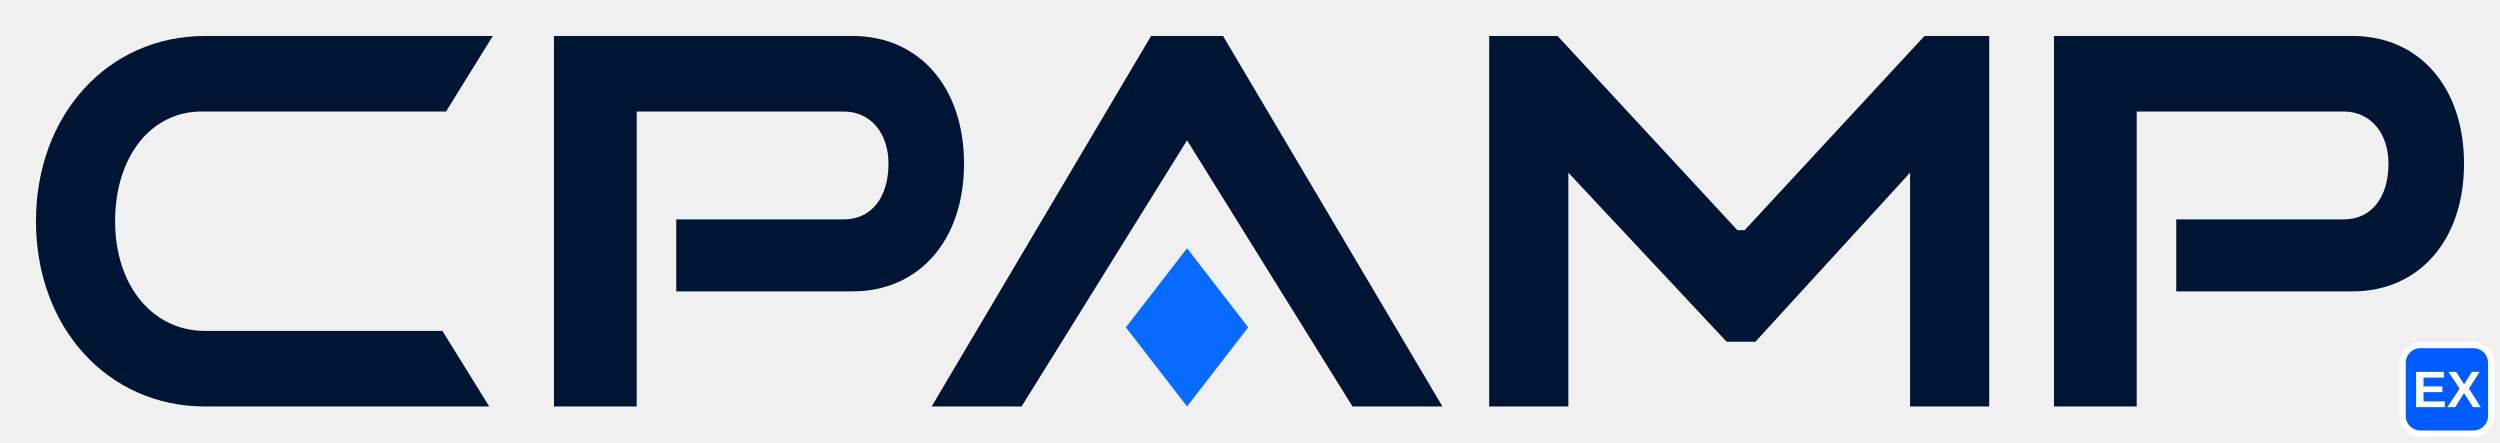
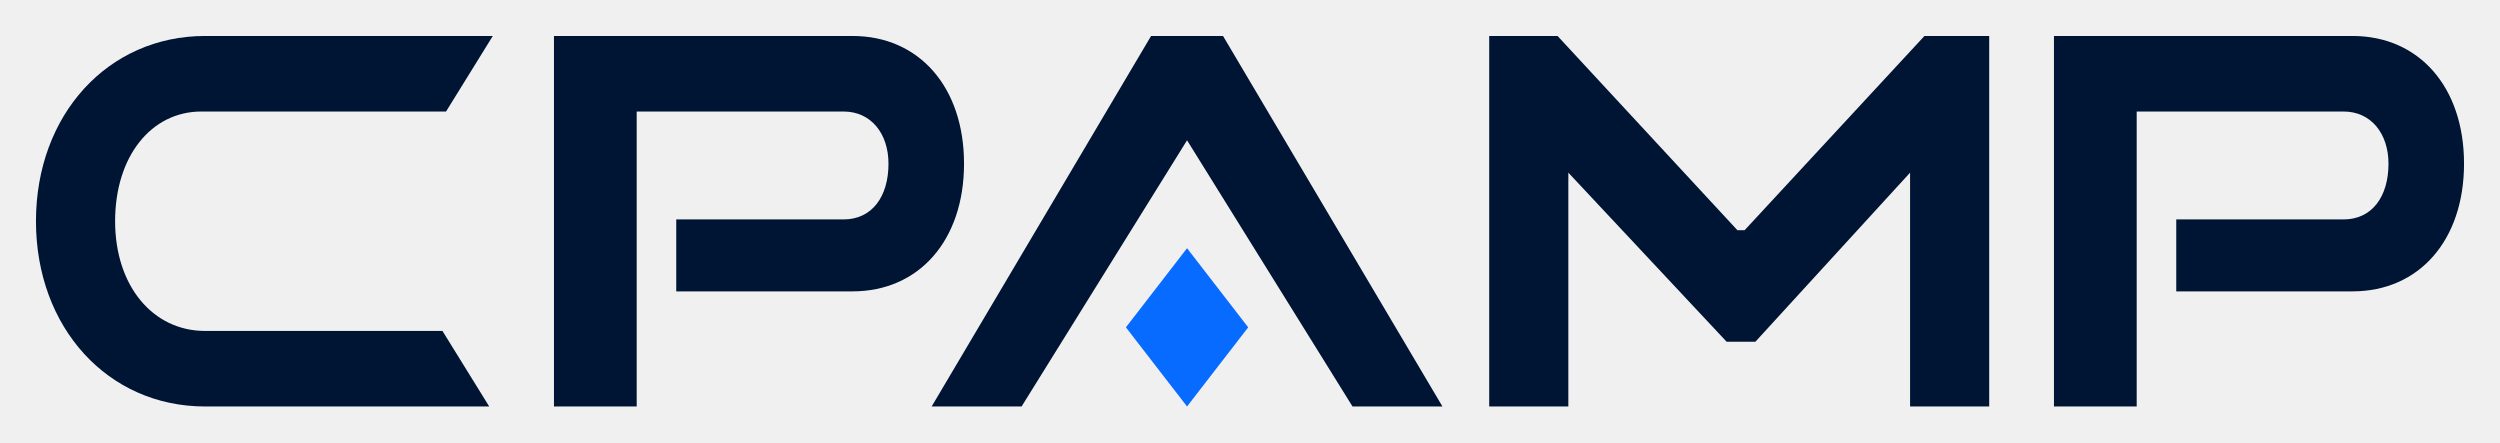
<svg xmlns="http://www.w3.org/2000/svg" width="695" height="123" viewBox="10 8 695 123" fill="none" shape-rendering="geometricPrecision">
  <defs>
    <path id="letter-p" d="M164 18h83c18.5 0 31 14.2 31 35.5S265.5 89 247 89h-49V69h46.5c7.9 0 12.5-6.3 12.5-15.5 0-8.3-4.8-14.5-12.5-14.5H187v82h-23V18Z" />
  </defs>
  <g fill="#001433">
    <path d="m147 18-13 21H66c-14 0-24 12.5-24 30.5S52.5 100 67 100h66l13 21H67c-27 0-47-21.9-47-51.5S40 18 67 18h80Z" />
    <use href="#letter-p" />
    <path d="m269 121 61-103h20l61 103h-25l-46-74-46 74h-25Z" />
    <path d="M424 18v103h22V56l44 47h8l43-47v65h22V18h-18l-50 54h-2l-50-54h-19Z" />
    <use href="#letter-p" transform="translate(417)" />
  </g>
  <path d="m340 77 17 22-17 22-17-22 17-22Z" fill="#086BFF" />
-   <g data-cpamp-ex="1" shape-rendering="geometricPrecision">
-     <rect x="677.94" y="103.94" width="24.6" height="24.6" rx="4.92" fill="#005CFF" stroke="#FFFFFF" stroke-width="1.72" />
-     <text x="690.24" y="116.24" font-family="Arial, Helvetica, sans-serif" font-size="14.27" font-weight="700" fill="#FFFFFF" text-anchor="middle" dominant-baseline="central">EX</text>
-   </g>
</svg>
